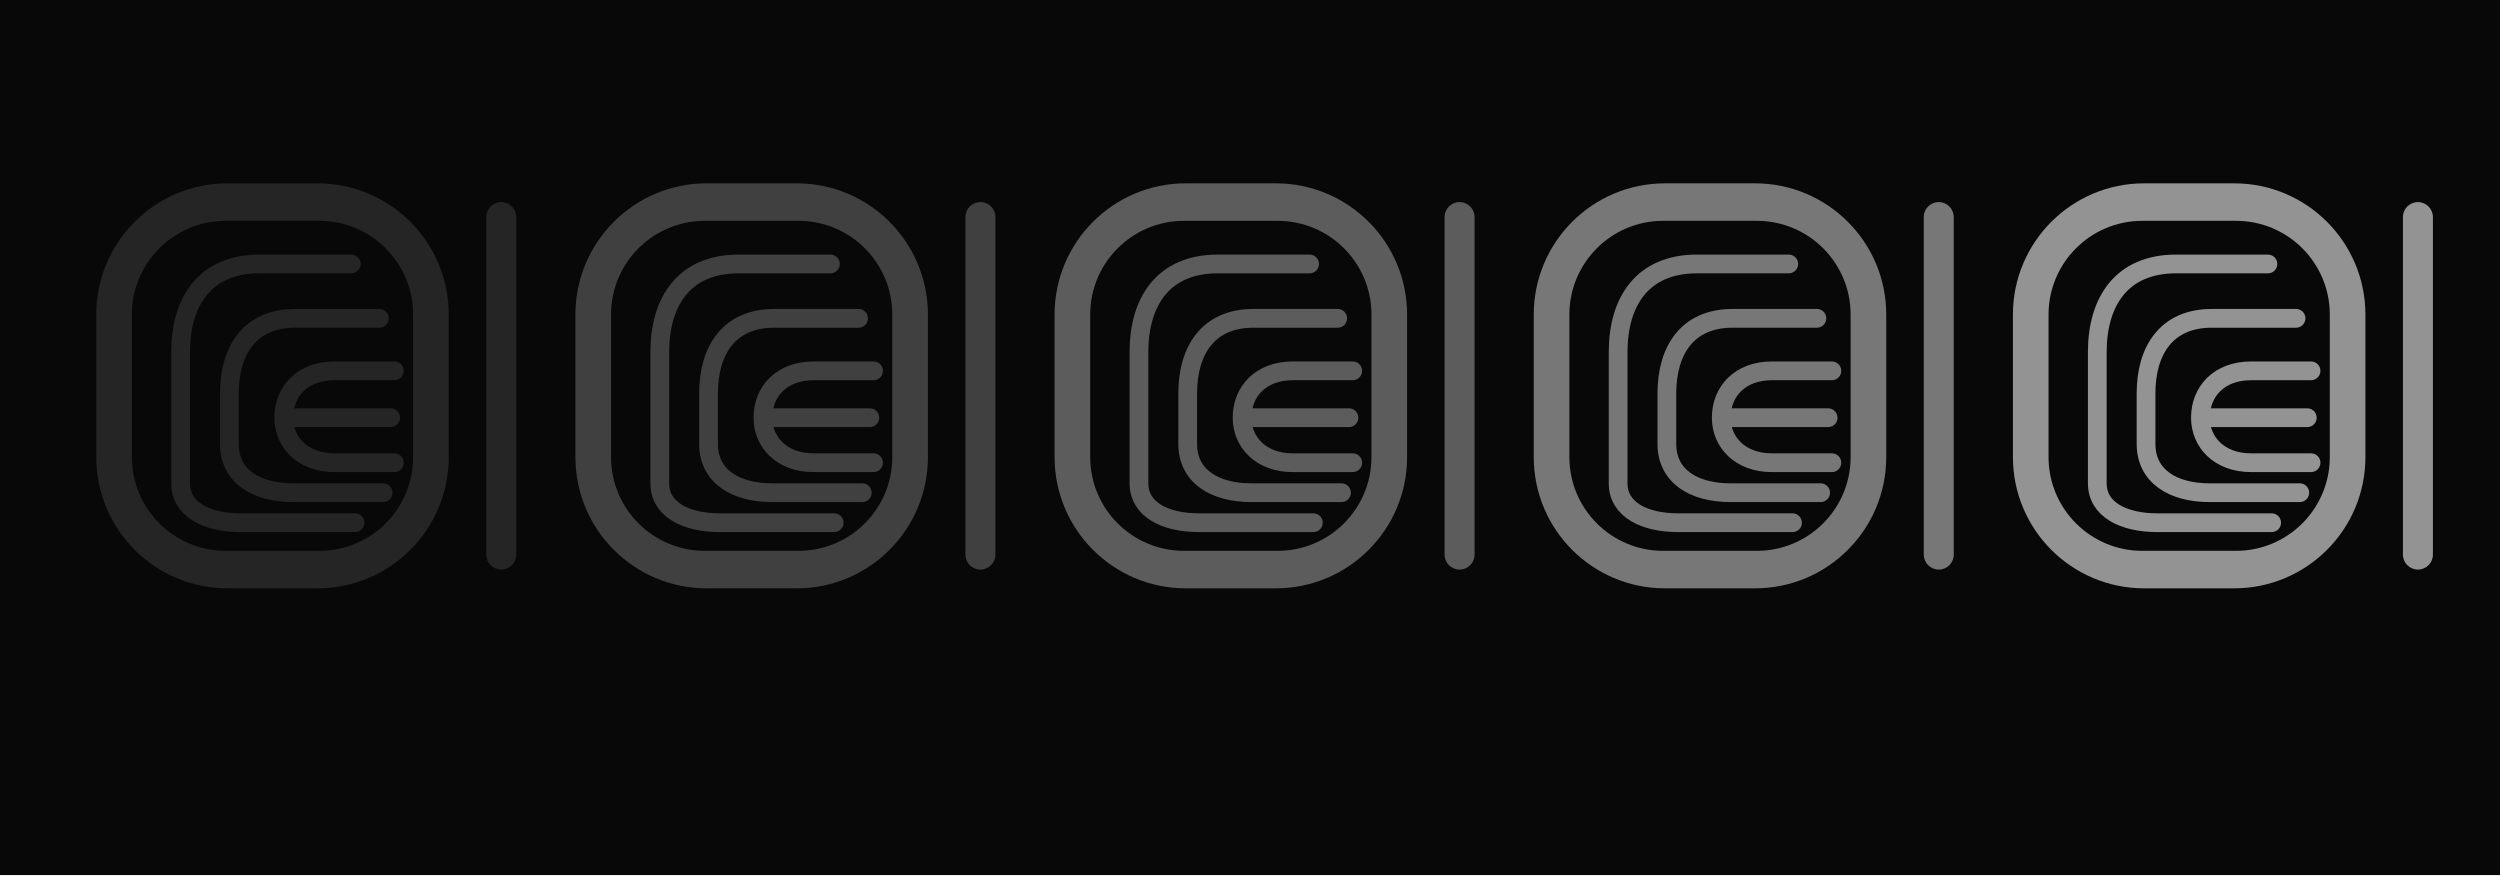
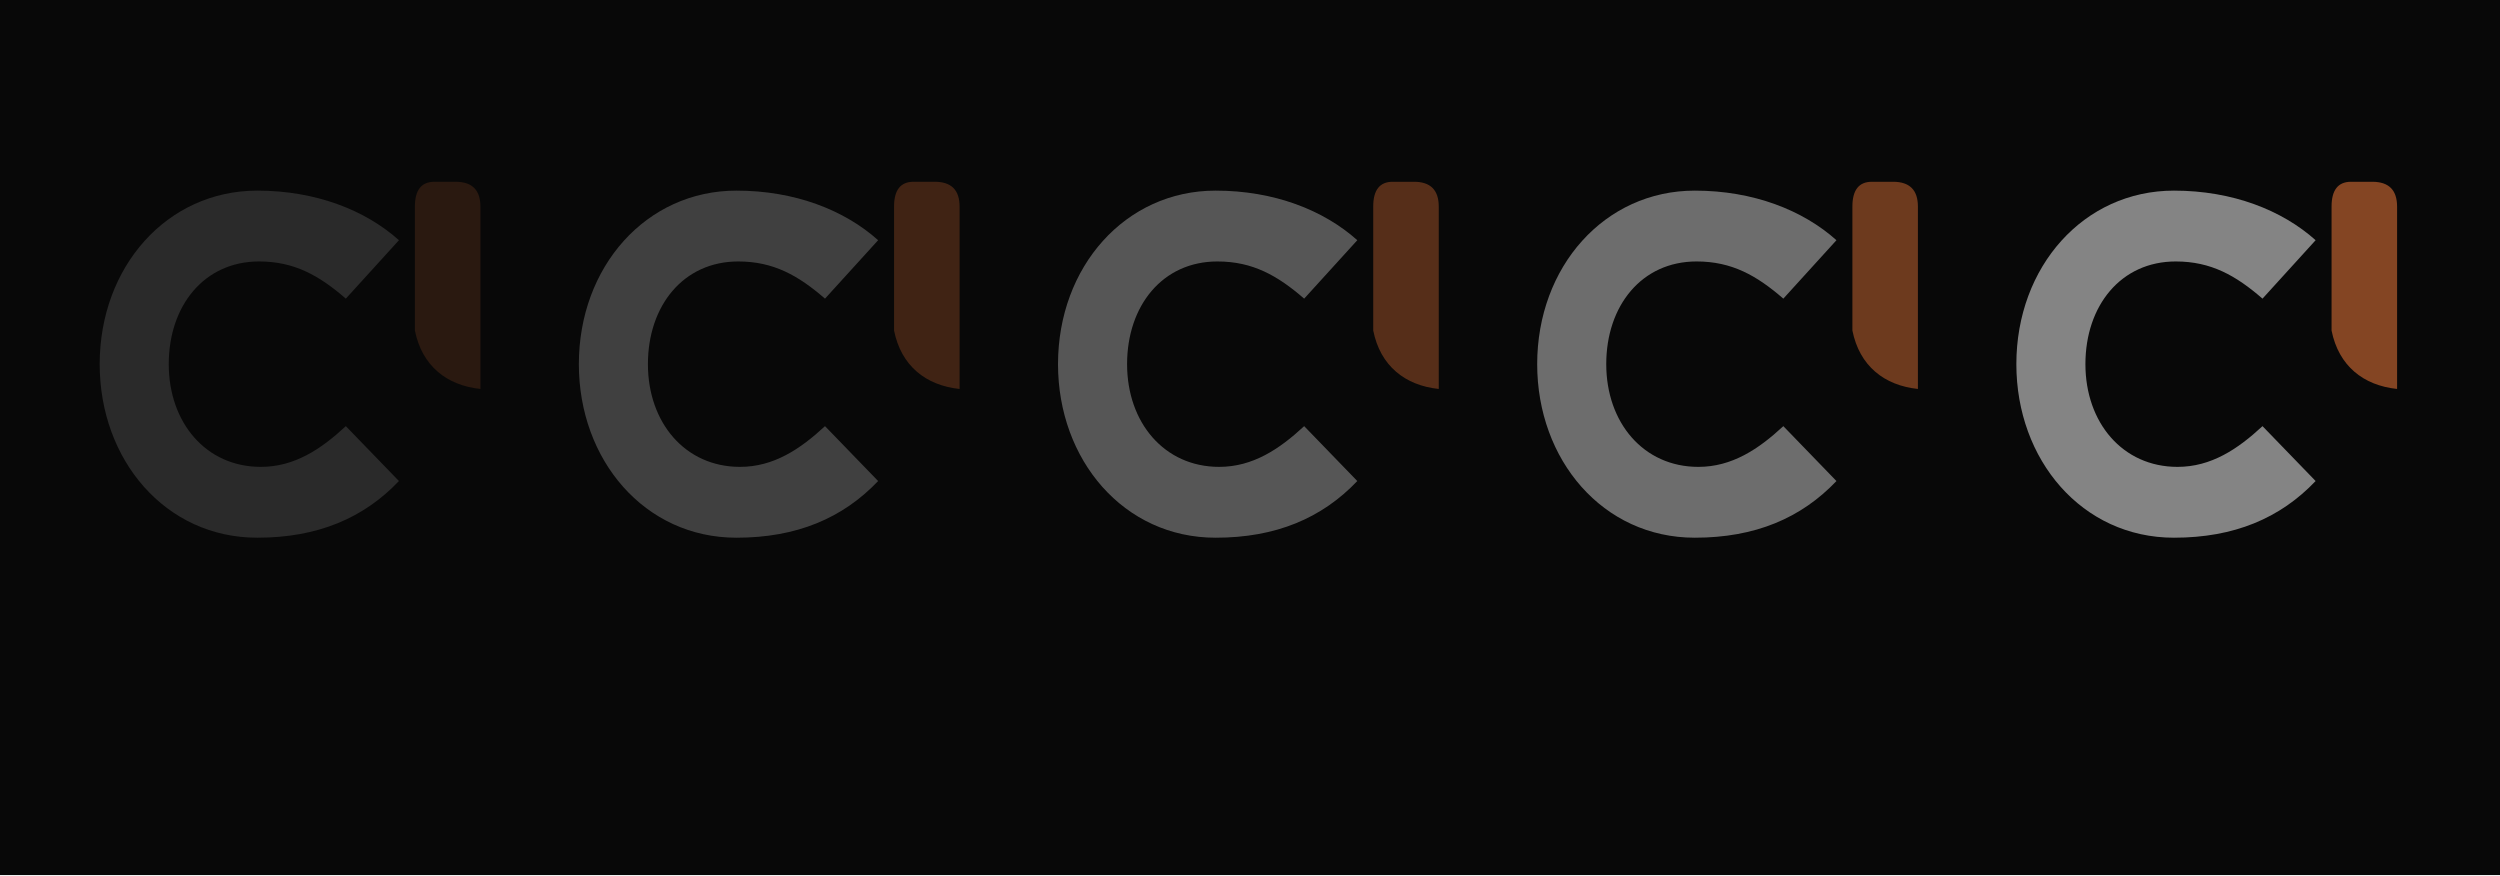
- <svg xmlns="http://www.w3.org/2000/svg" viewBox="0 0 1200 420" role="img" aria-label="Orcel nested monogram pattern for supporting brand graphics">
+ <svg xmlns="http://www.w3.org/2000/svg" viewBox="0 0 1200 420" role="img" aria-label="Orcel Signal supporting editorial graphic">
  <rect width="1200" height="420" fill="#080808" />
-   <g transform="translate(30 70) scale(.9)" opacity="0.12">
-     <path d="M88 20 H136 A70 70 0 0 1 206 90 V166 A70 70 0 0 1 136 236 H88 A70 70 0 0 1 18 166 V90 A70 70 0 0 1 88 20 Z M87 40 H137 A50 50 0 0 1 187 90 V166 A50 50 0 0 1 137 216 H87 A50 50 0 0 1 37 166 V90 A50 50 0 0 1 87 40 Z" fill="#FFFFFF" fill-rule="evenodd" />
-     <path d="M154 63 H105 C76 63 63 83 63 110 V180 C63 194 77 201 95 201 H156" fill="none" stroke="#FFFFFF" stroke-linecap="round" stroke-linejoin="round" stroke-width="10" />
-     <path d="M169 92 H124 C100 92 89 109 89 132 V159 C89 176 103 185 123 185 H171" fill="none" stroke="#FFFFFF" stroke-linecap="round" stroke-linejoin="round" stroke-width="10" />
-     <path d="M177 120 H145 C128 120 118 131 118 145 C118 158 128 169 145 169 H177" fill="none" stroke="#FFFFFF" stroke-linecap="round" stroke-linejoin="round" stroke-width="10" />
-     <path d="M122 145 H175" fill="none" stroke="#FFFFFF" stroke-linecap="round" stroke-linejoin="round" stroke-width="10" />
-     <rect x="226" y="30" width="16" height="196" rx="8" fill="#FFFFFF" />
+   <g transform="translate(30 66) scale(.85)" opacity="0.14">
+     <g class="orcel-signal-mark">
+       <path d="M190 58 L160 91 C145 78 131 70 111 70 C80 70 60 95 60 128 C60 161 81 186 112 186 C131 186 146 176 160 163 L190 194 C170 215 144 226 110 226 C58 226 21 182 21 128 C21 73 59 30 110 30 C143 30 171 41 190 58 Z" fill="#FFFFFF" />
+       <path d="M210 25 H222 Q236 25 236 39 V142 C217 140 203 129 199 109 V39 Q199 25 210 25 Z" fill="#FF813E" />
+     </g>
  </g>
-   <g transform="translate(260 70) scale(.9)" opacity="0.23">
-     <path d="M88 20 H136 A70 70 0 0 1 206 90 V166 A70 70 0 0 1 136 236 H88 A70 70 0 0 1 18 166 V90 A70 70 0 0 1 88 20 Z M87 40 H137 A50 50 0 0 1 187 90 V166 A50 50 0 0 1 137 216 H87 A50 50 0 0 1 37 166 V90 A50 50 0 0 1 87 40 Z" fill="#FFFFFF" fill-rule="evenodd" />
-     <path d="M154 63 H105 C76 63 63 83 63 110 V180 C63 194 77 201 95 201 H156" fill="none" stroke="#FFFFFF" stroke-linecap="round" stroke-linejoin="round" stroke-width="10" />
-     <path d="M169 92 H124 C100 92 89 109 89 132 V159 C89 176 103 185 123 185 H171" fill="none" stroke="#FFFFFF" stroke-linecap="round" stroke-linejoin="round" stroke-width="10" />
-     <path d="M177 120 H145 C128 120 118 131 118 145 C118 158 128 169 145 169 H177" fill="none" stroke="#FFFFFF" stroke-linecap="round" stroke-linejoin="round" stroke-width="10" />
-     <path d="M122 145 H175" fill="none" stroke="#FFFFFF" stroke-linecap="round" stroke-linejoin="round" stroke-width="10" />
-     <rect x="226" y="30" width="16" height="196" rx="8" fill="#FFFFFF" />
+   <g transform="translate(260 66) scale(.85)" opacity="0.23">
+     <g class="orcel-signal-mark">
+       <path d="M190 58 L160 91 C145 78 131 70 111 70 C80 70 60 95 60 128 C60 161 81 186 112 186 C131 186 146 176 160 163 L190 194 C170 215 144 226 110 226 C58 226 21 182 21 128 C21 73 59 30 110 30 C143 30 171 41 190 58 Z" fill="#FFFFFF" />
+       <path d="M210 25 H222 Q236 25 236 39 V142 C217 140 203 129 199 109 V39 Q199 25 210 25 Z" fill="#FF813E" />
+     </g>
  </g>
-   <g transform="translate(490 70) scale(.9)" opacity="0.34">
-     <path d="M88 20 H136 A70 70 0 0 1 206 90 V166 A70 70 0 0 1 136 236 H88 A70 70 0 0 1 18 166 V90 A70 70 0 0 1 88 20 Z M87 40 H137 A50 50 0 0 1 187 90 V166 A50 50 0 0 1 137 216 H87 A50 50 0 0 1 37 166 V90 A50 50 0 0 1 87 40 Z" fill="#FFFFFF" fill-rule="evenodd" />
-     <path d="M154 63 H105 C76 63 63 83 63 110 V180 C63 194 77 201 95 201 H156" fill="none" stroke="#FFFFFF" stroke-linecap="round" stroke-linejoin="round" stroke-width="10" />
-     <path d="M169 92 H124 C100 92 89 109 89 132 V159 C89 176 103 185 123 185 H171" fill="none" stroke="#FFFFFF" stroke-linecap="round" stroke-linejoin="round" stroke-width="10" />
-     <path d="M177 120 H145 C128 120 118 131 118 145 C118 158 128 169 145 169 H177" fill="none" stroke="#FFFFFF" stroke-linecap="round" stroke-linejoin="round" stroke-width="10" />
-     <path d="M122 145 H175" fill="none" stroke="#FFFFFF" stroke-linecap="round" stroke-linejoin="round" stroke-width="10" />
-     <rect x="226" y="30" width="16" height="196" rx="8" fill="#FFFFFF" />
+   <g transform="translate(490 66) scale(.85)" opacity="0.32">
+     <g class="orcel-signal-mark">
+       <path d="M190 58 L160 91 C145 78 131 70 111 70 C80 70 60 95 60 128 C60 161 81 186 112 186 C131 186 146 176 160 163 L190 194 C170 215 144 226 110 226 C58 226 21 182 21 128 C21 73 59 30 110 30 C143 30 171 41 190 58 Z" fill="#FFFFFF" />
+       <path d="M210 25 H222 Q236 25 236 39 V142 C217 140 203 129 199 109 V39 Q199 25 210 25 Z" fill="#FF813E" />
+     </g>
  </g>
-   <g transform="translate(720 70) scale(.9)" opacity="0.45">
-     <path d="M88 20 H136 A70 70 0 0 1 206 90 V166 A70 70 0 0 1 136 236 H88 A70 70 0 0 1 18 166 V90 A70 70 0 0 1 88 20 Z M87 40 H137 A50 50 0 0 1 187 90 V166 A50 50 0 0 1 137 216 H87 A50 50 0 0 1 37 166 V90 A50 50 0 0 1 87 40 Z" fill="#FFFFFF" fill-rule="evenodd" />
-     <path d="M154 63 H105 C76 63 63 83 63 110 V180 C63 194 77 201 95 201 H156" fill="none" stroke="#FFFFFF" stroke-linecap="round" stroke-linejoin="round" stroke-width="10" />
-     <path d="M169 92 H124 C100 92 89 109 89 132 V159 C89 176 103 185 123 185 H171" fill="none" stroke="#FFFFFF" stroke-linecap="round" stroke-linejoin="round" stroke-width="10" />
-     <path d="M177 120 H145 C128 120 118 131 118 145 C118 158 128 169 145 169 H177" fill="none" stroke="#FFFFFF" stroke-linecap="round" stroke-linejoin="round" stroke-width="10" />
-     <path d="M122 145 H175" fill="none" stroke="#FFFFFF" stroke-linecap="round" stroke-linejoin="round" stroke-width="10" />
-     <rect x="226" y="30" width="16" height="196" rx="8" fill="#FFFFFF" />
+   <g transform="translate(720 66) scale(.85)" opacity="0.41">
+     <g class="orcel-signal-mark">
+       <path d="M190 58 L160 91 C145 78 131 70 111 70 C80 70 60 95 60 128 C60 161 81 186 112 186 C131 186 146 176 160 163 L190 194 C170 215 144 226 110 226 C58 226 21 182 21 128 C21 73 59 30 110 30 C143 30 171 41 190 58 Z" fill="#FFFFFF" />
+       <path d="M210 25 H222 Q236 25 236 39 V142 C217 140 203 129 199 109 V39 Q199 25 210 25 Z" fill="#FF813E" />
+     </g>
  </g>
-   <g transform="translate(950 70) scale(.9)" opacity="0.56">
-     <path d="M88 20 H136 A70 70 0 0 1 206 90 V166 A70 70 0 0 1 136 236 H88 A70 70 0 0 1 18 166 V90 A70 70 0 0 1 88 20 Z M87 40 H137 A50 50 0 0 1 187 90 V166 A50 50 0 0 1 137 216 H87 A50 50 0 0 1 37 166 V90 A50 50 0 0 1 87 40 Z" fill="#FFFFFF" fill-rule="evenodd" />
-     <path d="M154 63 H105 C76 63 63 83 63 110 V180 C63 194 77 201 95 201 H156" fill="none" stroke="#FFFFFF" stroke-linecap="round" stroke-linejoin="round" stroke-width="10" />
-     <path d="M169 92 H124 C100 92 89 109 89 132 V159 C89 176 103 185 123 185 H171" fill="none" stroke="#FFFFFF" stroke-linecap="round" stroke-linejoin="round" stroke-width="10" />
-     <path d="M177 120 H145 C128 120 118 131 118 145 C118 158 128 169 145 169 H177" fill="none" stroke="#FFFFFF" stroke-linecap="round" stroke-linejoin="round" stroke-width="10" />
-     <path d="M122 145 H175" fill="none" stroke="#FFFFFF" stroke-linecap="round" stroke-linejoin="round" stroke-width="10" />
-     <rect x="226" y="30" width="16" height="196" rx="8" fill="#FFFFFF" />
+   <g transform="translate(950 66) scale(.85)" opacity="0.50">
+     <g class="orcel-signal-mark">
+       <path d="M190 58 L160 91 C145 78 131 70 111 70 C80 70 60 95 60 128 C60 161 81 186 112 186 C131 186 146 176 160 163 L190 194 C170 215 144 226 110 226 C58 226 21 182 21 128 C21 73 59 30 110 30 C143 30 171 41 190 58 Z" fill="#FFFFFF" />
+       <path d="M210 25 H222 Q236 25 236 39 V142 C217 140 203 129 199 109 V39 Q199 25 210 25 Z" fill="#FF813E" />
+     </g>
  </g>
</svg>
